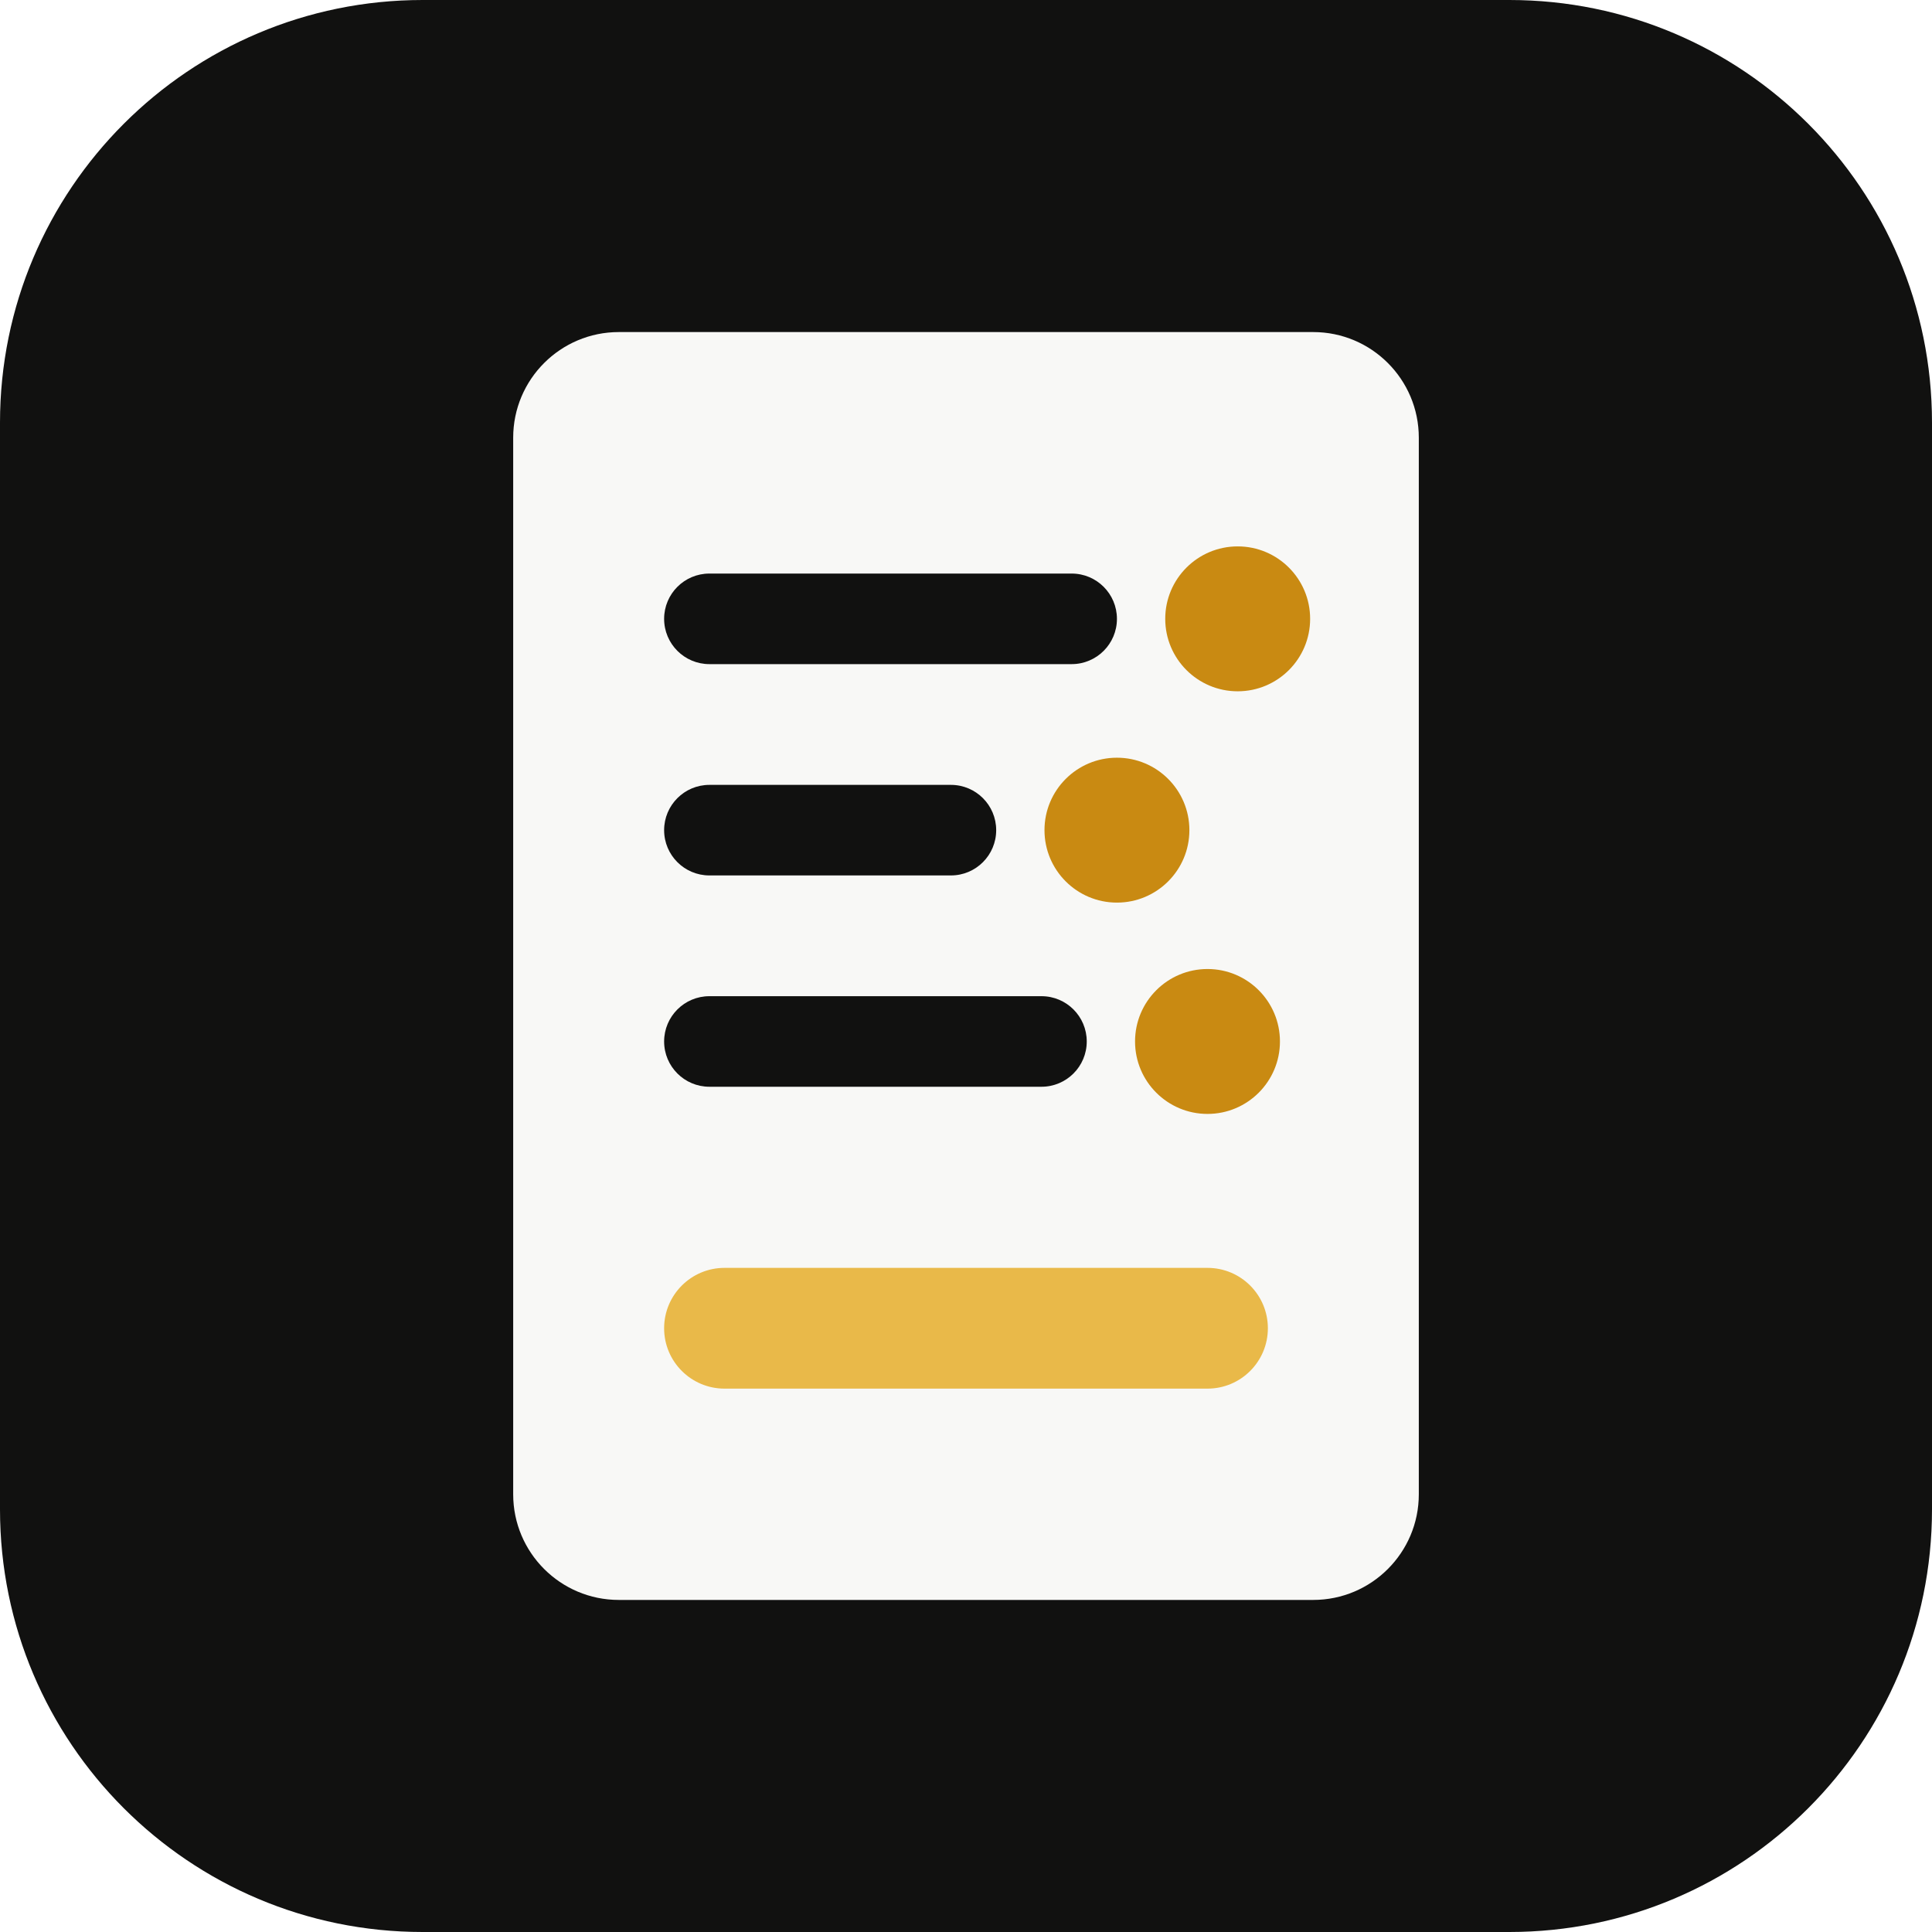
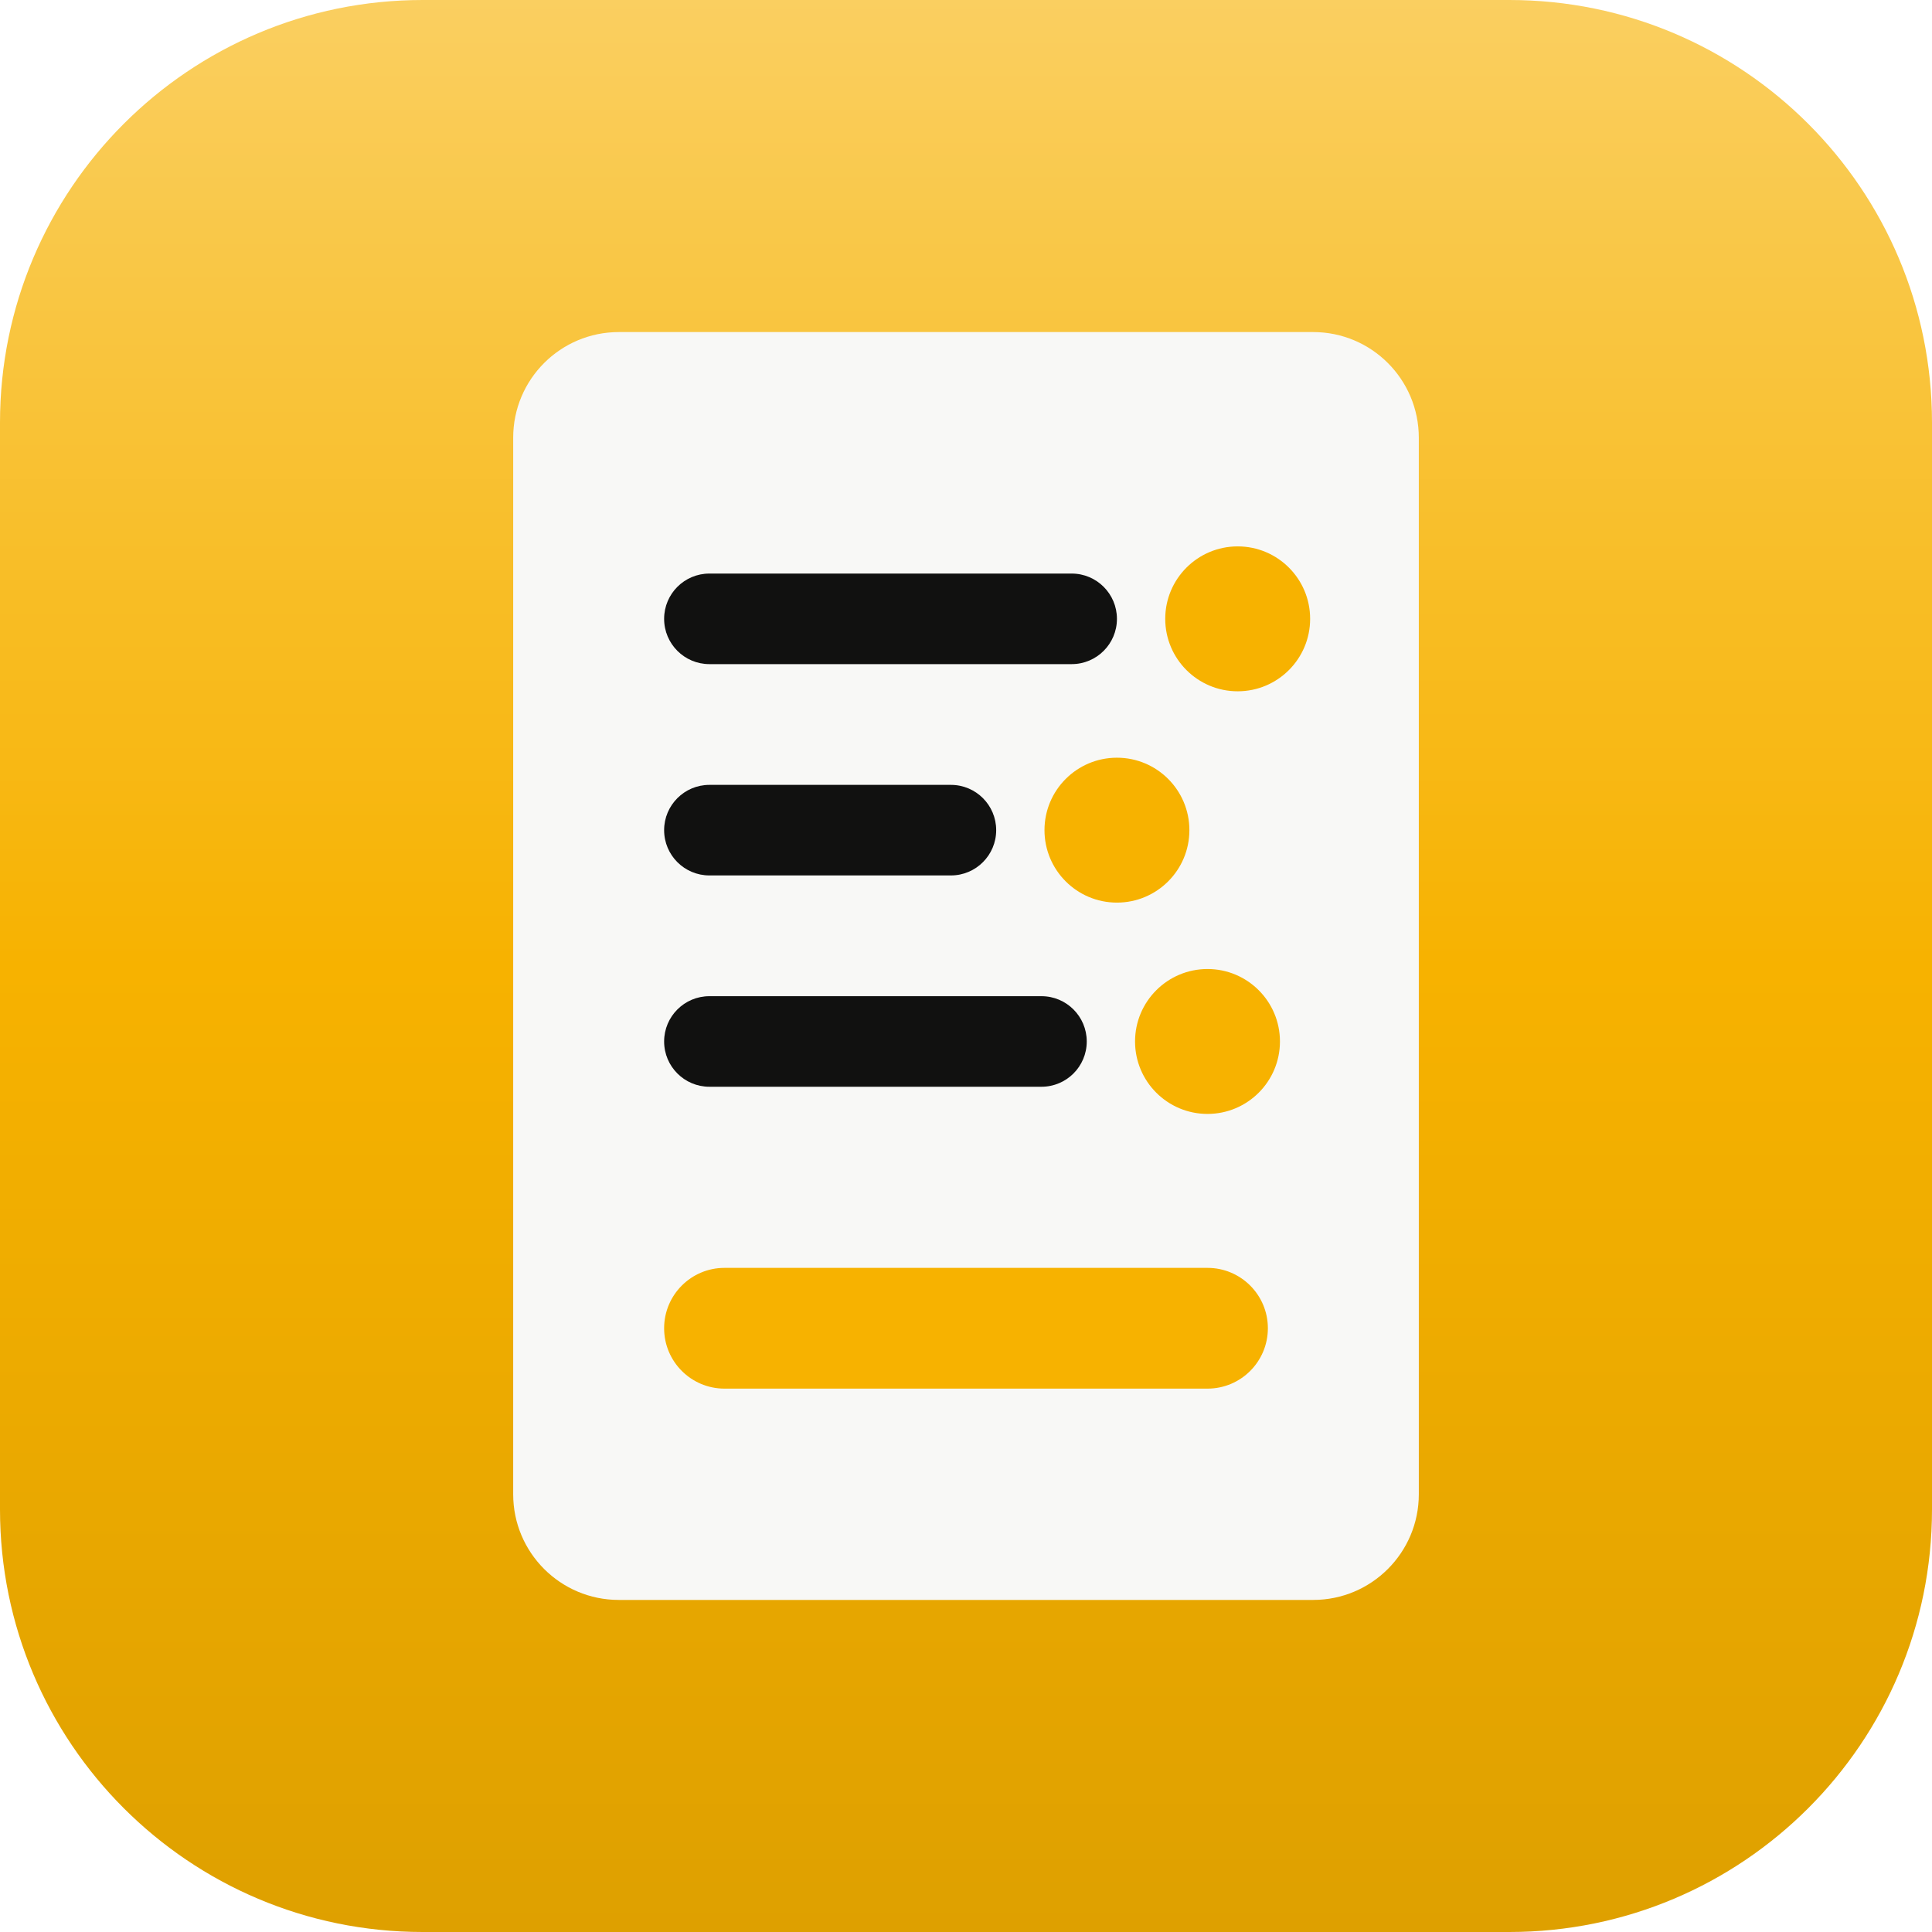
<svg xmlns="http://www.w3.org/2000/svg" viewBox="0 0 64 64">
-   <rect width="64" height="64" rx="14" fill="#111110" />
+   <defs>
+     <linearGradient id="mark-ppb" x1="0" y1="0" x2="0" y2="1">
+       <stop offset="0" stop-color="#facf61" />
+       <stop offset=".5" stop-color="#f7b200" />
+       <stop offset="1" stop-color="#dea000" />
+     </linearGradient>
+   </defs>
+   <rect width="64" height="64" rx="14" fill="url(#mark-ppb)" />
  <rect x="17" y="11" width="30" height="42" rx="3.5" fill="#f8f8f6" />
  <g fill="#111110">
    <rect x="22" y="19" width="15" height="3" rx="1.5" />
    <rect x="22" y="26" width="11" height="3" rx="1.5" />
    <rect x="22" y="33" width="14" height="3" rx="1.5" />
  </g>
-   <g fill="#c98a12">
+   <g fill="#f7b200">
    <circle cx="41" cy="20.5" r="2.4" />
    <circle cx="37" cy="27.5" r="2.4" />
    <circle cx="40" cy="34.5" r="2.4" />
  </g>
-   <rect x="22" y="42" width="20" height="4" rx="2" fill="#e9b949" />
+   <rect x="22" y="42" width="20" height="4" rx="2" fill="#f7b200" />
</svg>
